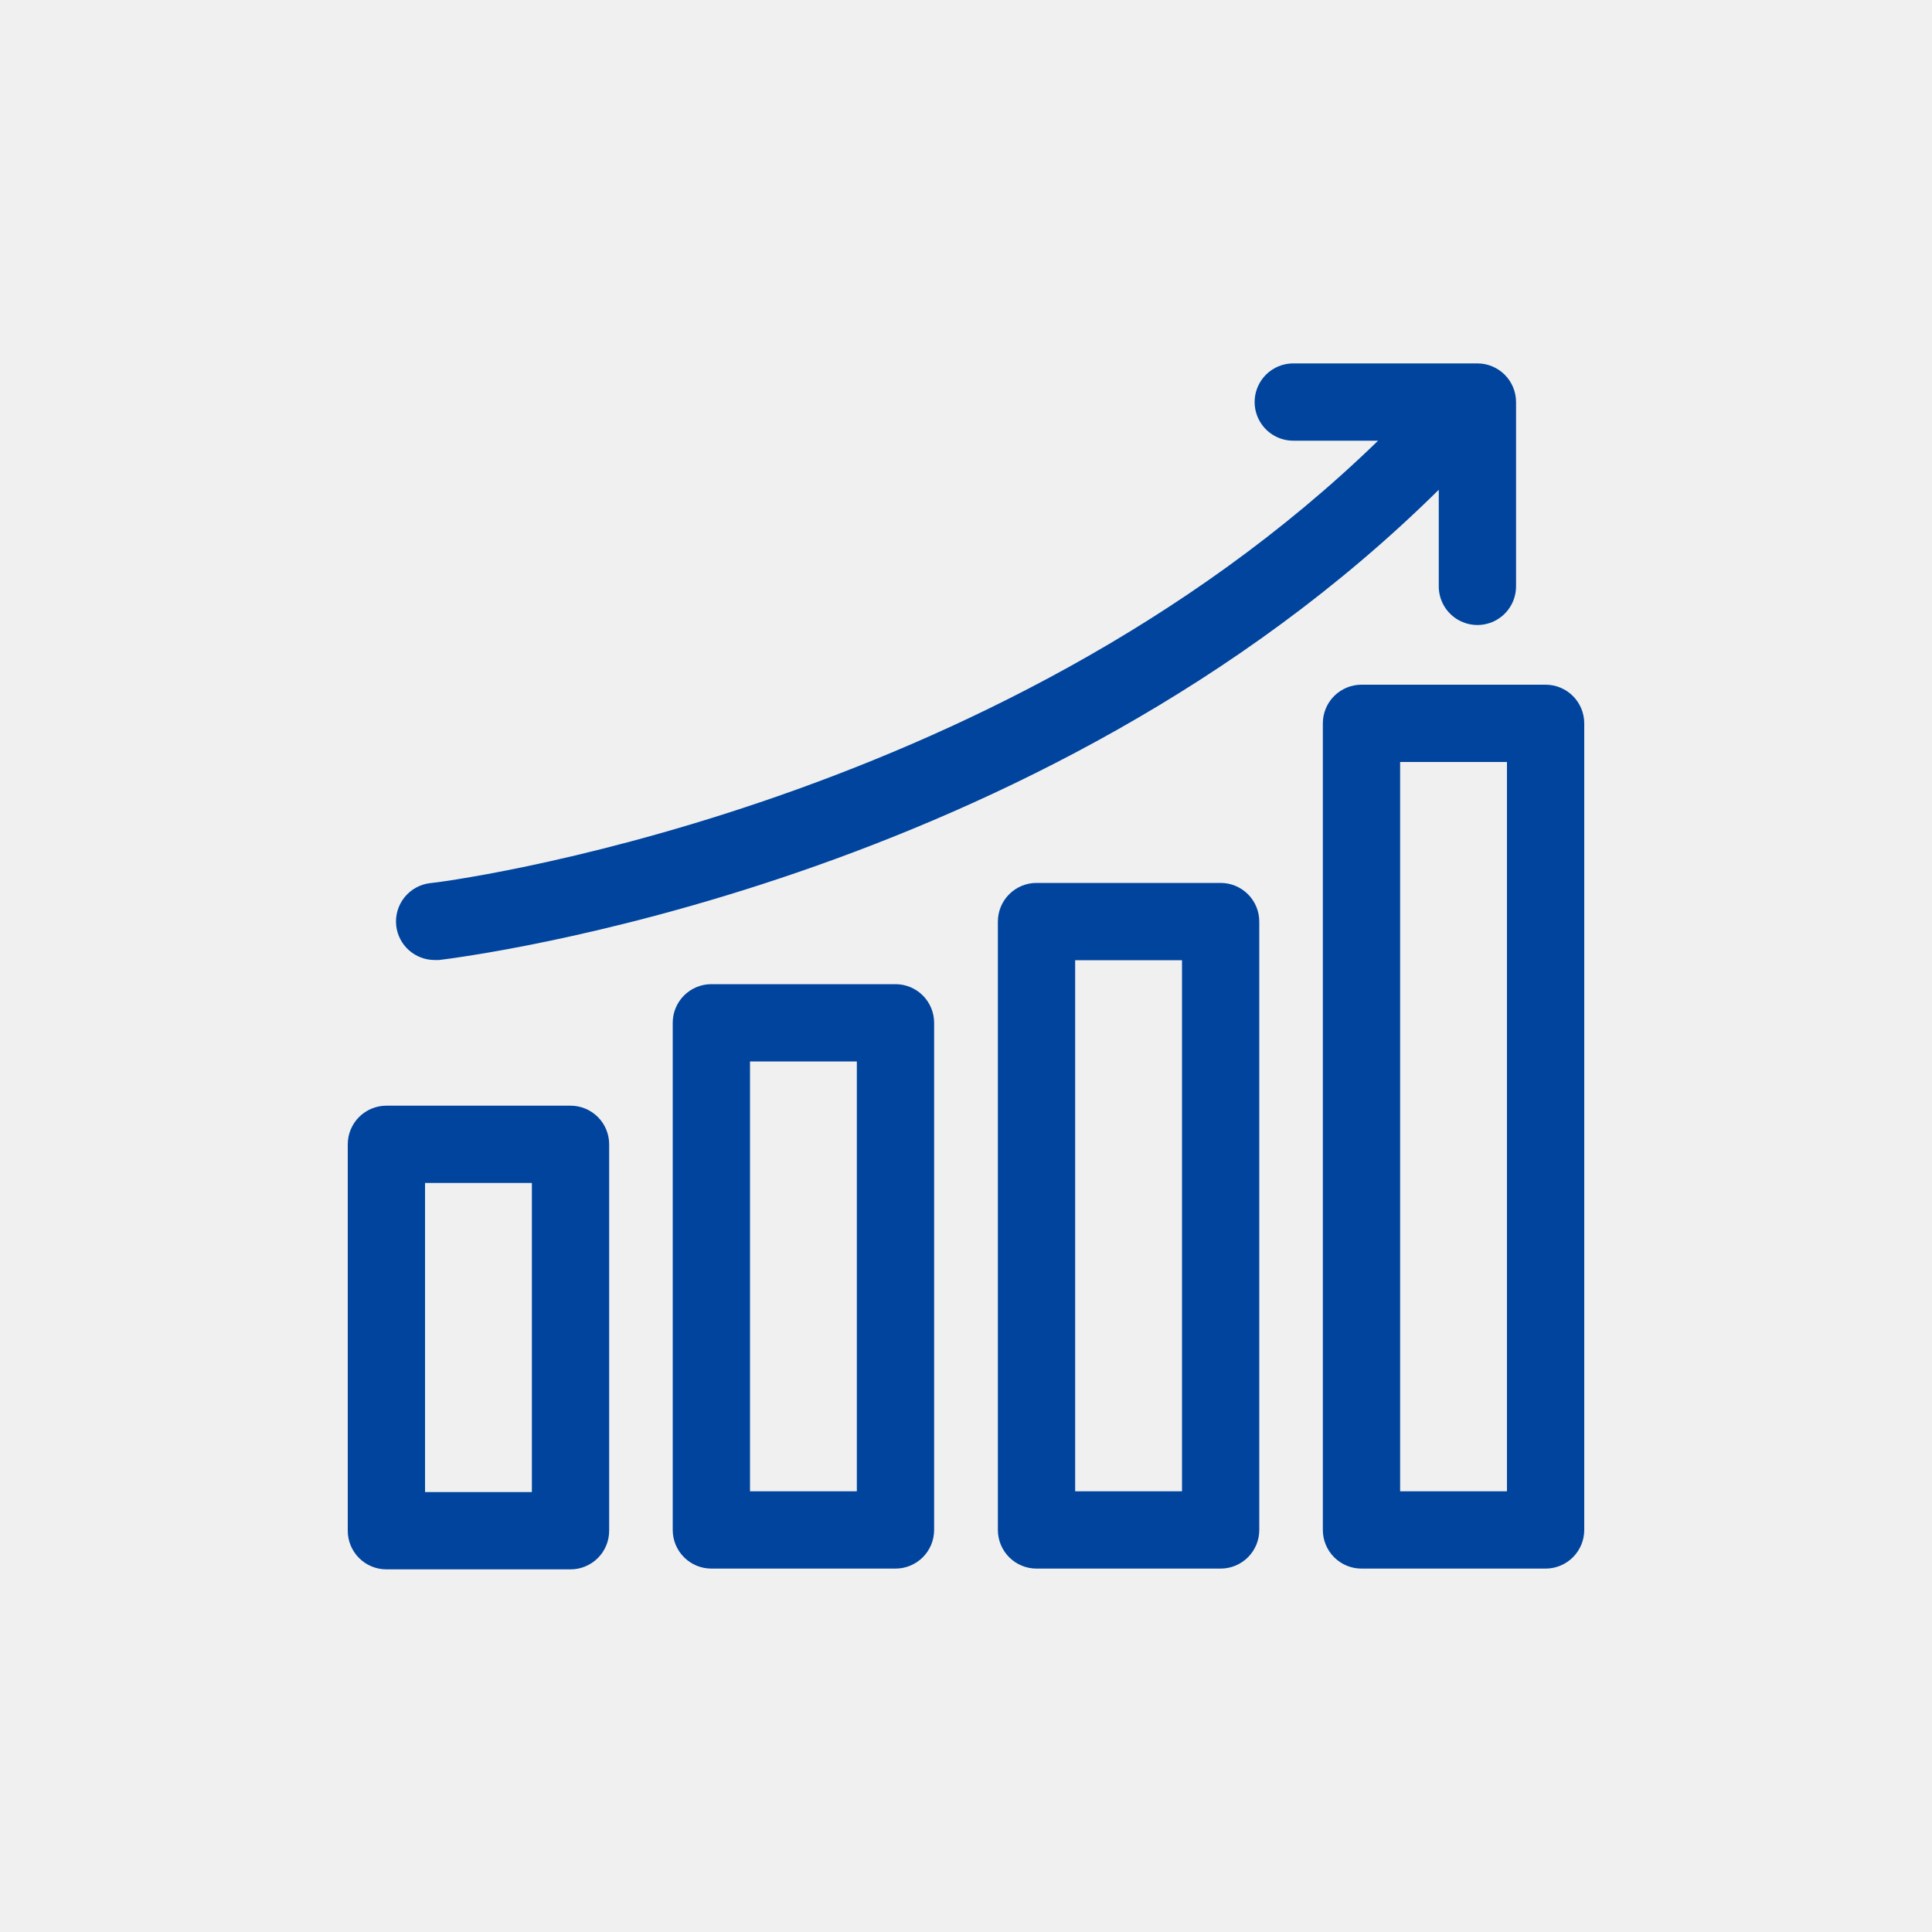
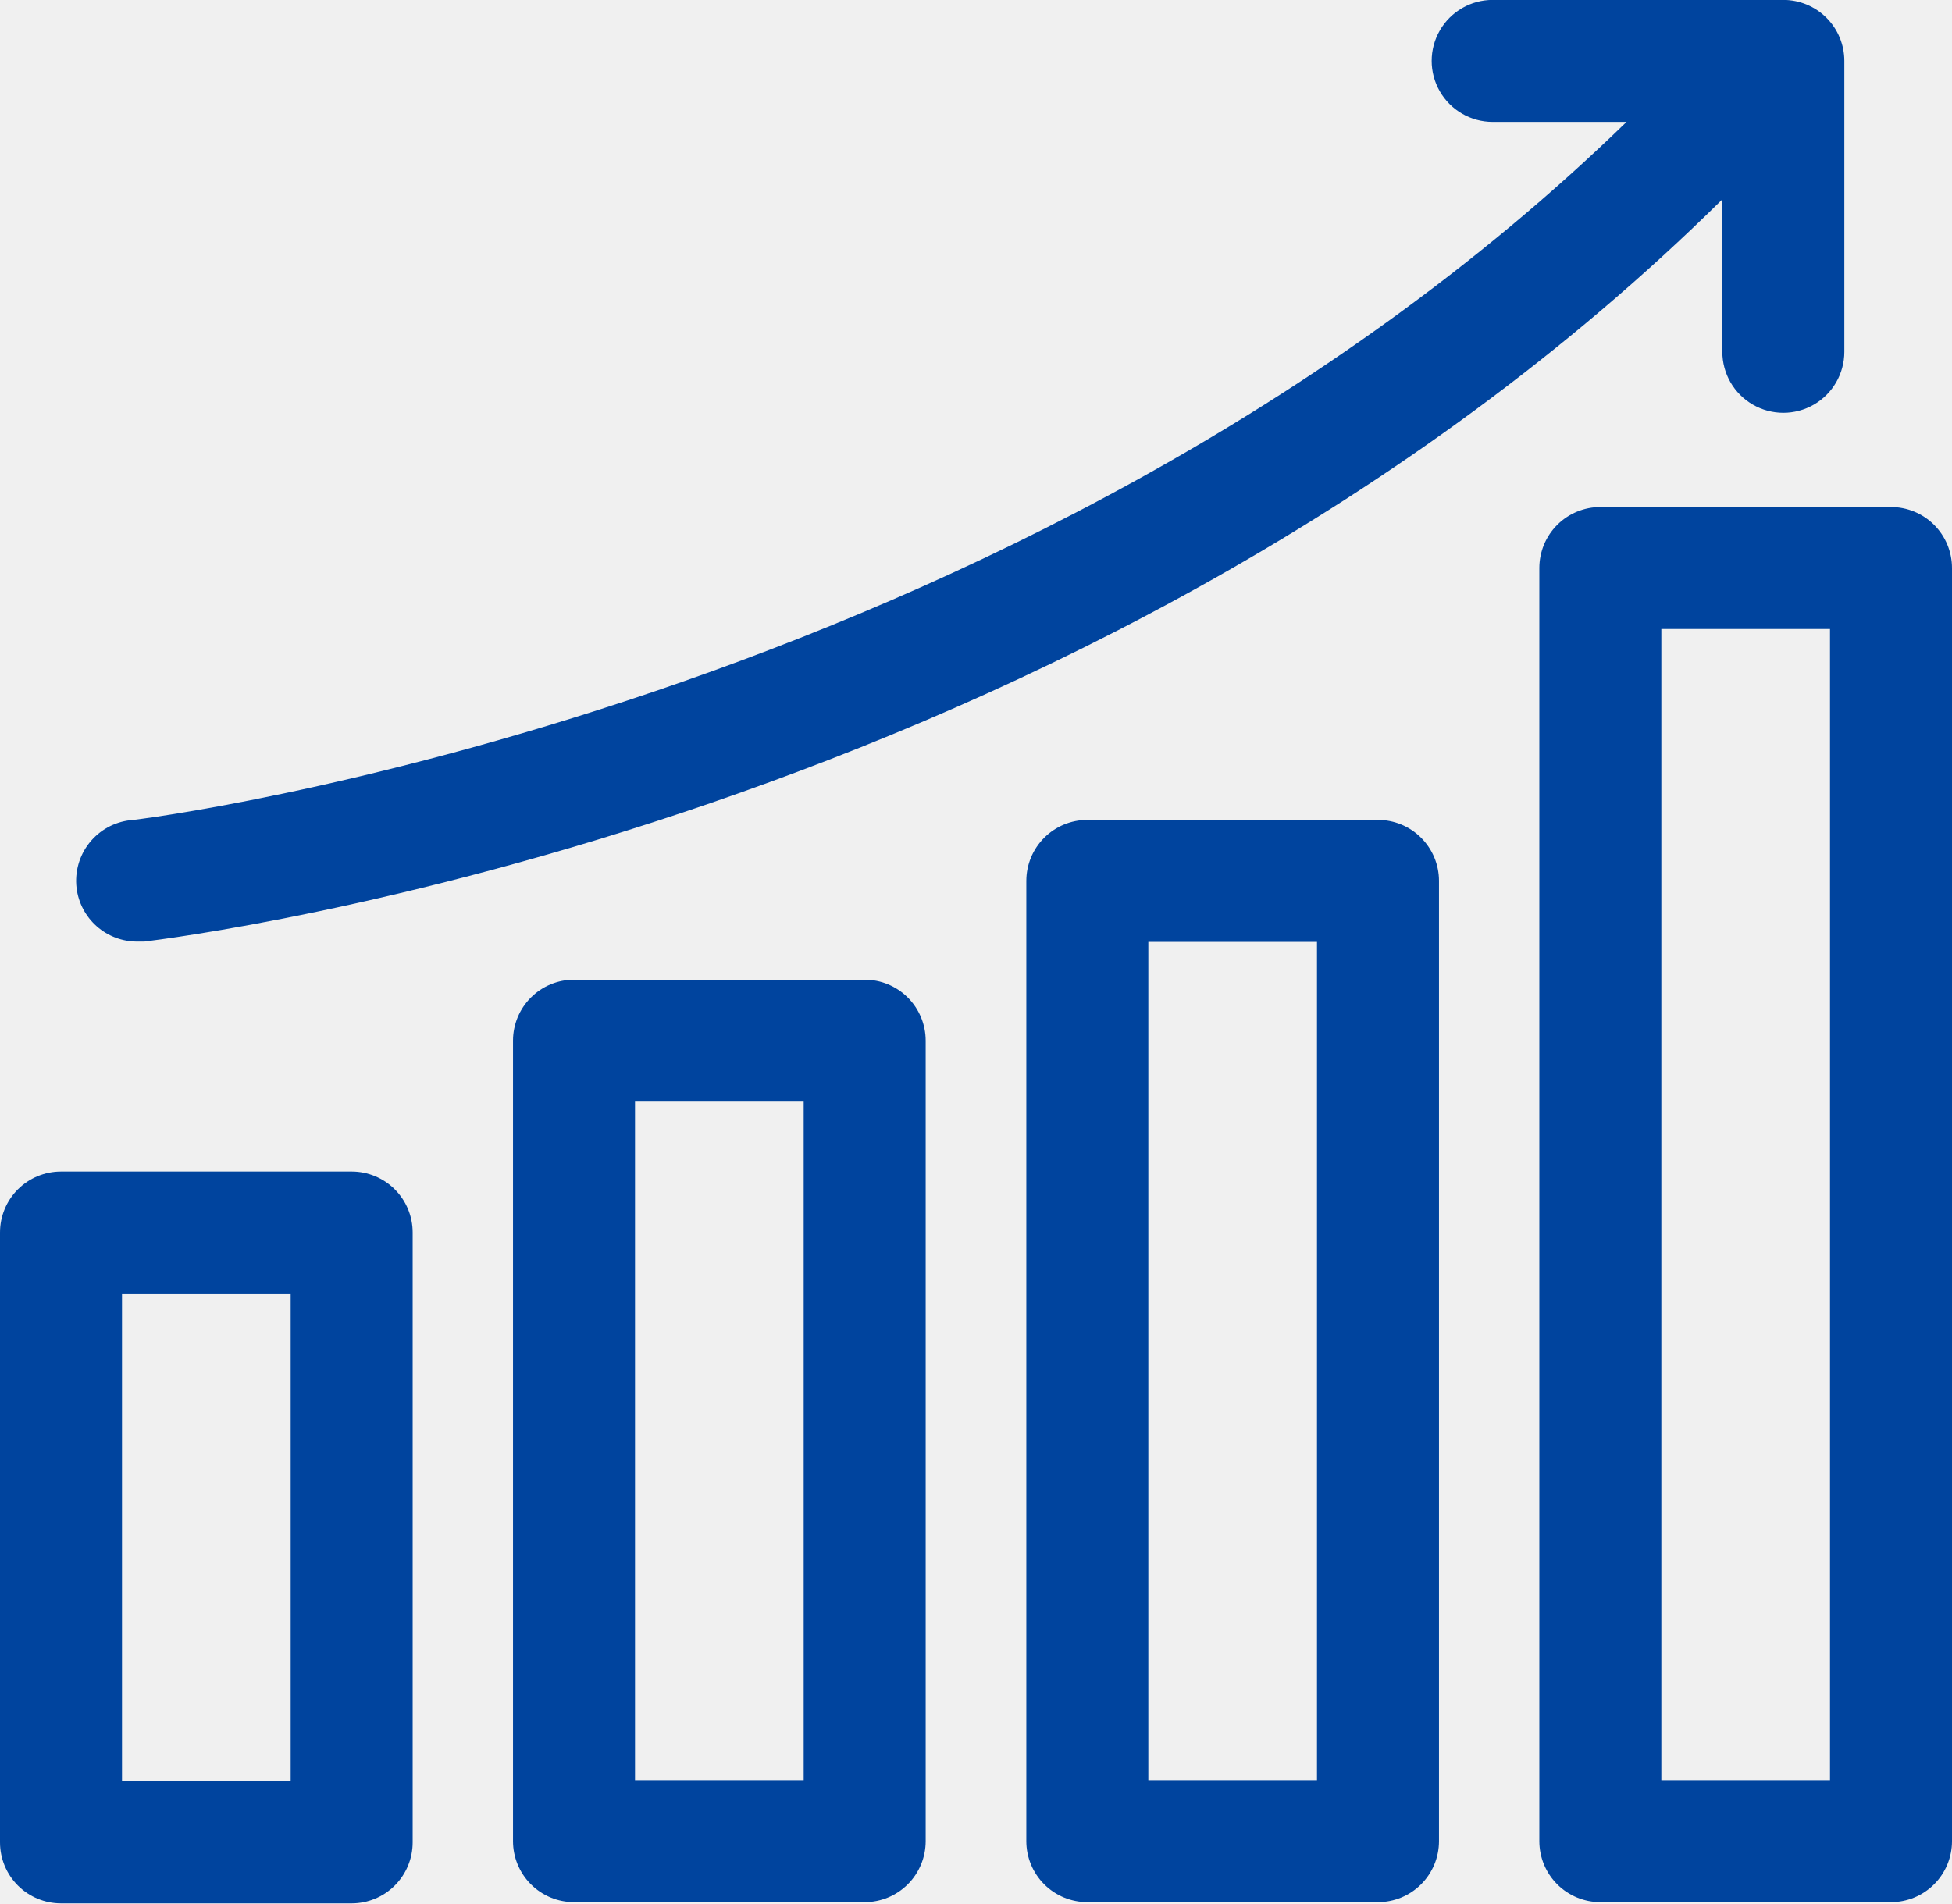
- <svg xmlns="http://www.w3.org/2000/svg" width="1200pt" height="1200pt" version="1.1" viewBox="0 0 1200 1200">
-   <path d="m354.36 686.76h-114.36c-6.363 0-12.469 2.527-16.969 7.027-4.504 4.5-7.031 10.605-7.031 16.973v240c0 6.363 2.527 12.469 7.031 16.969 4.5 4.5 10.605 7.031 16.969 7.031h114.36c6.367 0 12.469-2.531 16.973-7.031 4.5-4.5 7.027-10.605 7.027-16.969v-240c0-6.367-2.527-12.473-7.027-16.973-4.504-4.5-10.605-7.027-16.973-7.027zm-24 240h-66.359v-192h66.359zm225.84-315.48h-114.36c-6.363 0-12.469 2.527-16.969 7.027-4.504 4.5-7.031 10.605-7.031 16.973v315c0 6.363 2.527 12.469 7.031 16.969 4.5 4.5 10.605 7.031 16.969 7.031h114.36c6.367 0 12.469-2.531 16.973-7.031 4.5-4.5 7.027-10.605 7.027-16.969v-315c0-6.367-2.527-12.473-7.027-16.973-4.504-4.5-10.605-7.027-16.973-7.027zm-24 315h-66.359v-267h66.359zm225.96-377.88h-114.36c-6.367 0-12.469 2.531-16.973 7.031-4.5 4.5-7.027 10.605-7.027 16.969v377.88c0 6.363 2.527 12.469 7.027 16.969 4.504 4.5 10.605 7.031 16.973 7.031h114.36c6.363 0 12.469-2.531 16.969-7.031 4.504-4.5 7.031-10.605 7.031-16.969v-377.88c0-6.363-2.527-12.469-7.031-16.969-4.5-4.5-10.605-7.031-16.969-7.031zm-24 377.88-66.359 0.004v-329.88h66.359zm225.84-501h-114.36c-6.367 0-12.469 2.527-16.973 7.027-4.5 4.5-7.027 10.605-7.027 16.973v501c0 6.363 2.527 12.469 7.027 16.969 4.504 4.5 10.605 7.031 16.973 7.031h114.36c6.363 0 12.469-2.531 16.969-7.031 4.504-4.5 7.031-10.605 7.031-16.969v-501c0-6.367-2.527-12.473-7.031-16.973-4.5-4.5-10.605-7.027-16.969-7.027zm-24 501h-66.359v-453h66.359zm-689.88-351.12c-0.742-6.336 1.066-12.707 5.027-17.703 3.965-5 9.754-8.215 16.09-8.938 3.602 0 351.24-43.922 588.72-274.8h-52.676c-8.574 0-16.5-4.574-20.785-12-4.289-7.426-4.289-16.574 0-24 4.285-7.426 12.211-12 20.785-12h114.36c6.363 0 12.469 2.531 16.969 7.031 4.504 4.5 7.031 10.605 7.031 16.969v114.48c0 8.574-4.574 16.5-12 20.785-7.426 4.289-16.574 4.289-24 0-7.426-4.285-12-12.211-12-20.785v-60c-248.88 246-605.64 290.16-620.88 292.08h-2.762c-5.875 0.012-11.551-2.133-15.953-6.023-4.402-3.894-7.223-9.266-7.926-15.098z" fill="#00449e" />
+ <svg xmlns="http://www.w3.org/2000/svg" width="1024" height="999" viewBox="0 0 1024 999" fill="none">
+   <g clip-path="url(#clip0_3_9)">
+     <path d="M184.48 614.68H32C23.516 614.68 15.375 618.05 9.375 624.05C3.369 630.05 -0 638.19 -0 646.68V966.68C-0 975.165 3.369 983.306 9.375 989.306C15.375 995.306 23.515 998.681 32 998.681H184.48C192.97 998.681 201.105 995.306 207.111 989.306C213.111 983.306 216.48 975.166 216.48 966.68V646.68C216.48 638.191 213.111 630.05 207.111 624.05C201.105 618.05 192.971 614.68 184.48 614.68ZM152.48 934.68H64.001V678.68H152.48V934.68ZM453.6 514.04H301.12C292.636 514.04 284.495 517.41 278.495 523.41C272.489 529.41 269.12 537.55 269.12 546.04V966.04C269.12 974.525 272.489 982.666 278.495 988.666C284.495 994.666 292.635 998.041 301.12 998.041H453.6C462.09 998.041 470.225 994.666 476.231 988.666C482.231 982.666 485.6 974.526 485.6 966.04V546.04C485.6 537.551 482.231 529.41 476.231 523.41C470.225 517.41 462.091 514.04 453.6 514.04ZM421.6 934.04H333.121V578.04H421.6V934.04ZM722.88 430.2H570.4C561.91 430.2 553.775 433.575 547.769 439.575C541.769 445.575 538.4 453.715 538.4 462.2V966.04C538.4 974.525 541.769 982.666 547.769 988.666C553.775 994.666 561.909 998.04 570.4 998.04H722.88C731.364 998.04 739.505 994.666 745.505 988.666C751.511 982.666 754.88 974.526 754.88 966.04V462.2C754.88 453.716 751.511 445.575 745.505 439.575C739.505 433.575 731.365 430.2 722.88 430.2ZM690.88 934.04L602.401 934.045V494.205H690.88V934.04ZM992 266.04H839.52C831.03 266.04 822.895 269.41 816.889 275.41C810.889 281.41 807.52 289.55 807.52 298.04V966.04C807.52 974.525 810.889 982.666 816.889 988.666C822.895 994.666 831.029 998.041 839.52 998.041H992C1000.48 998.041 1008.63 994.666 1014.63 988.666C1020.63 982.666 1024 974.526 1024 966.04V298.04C1024 289.551 1020.63 281.41 1014.63 275.41C1008.63 269.41 1000.49 266.04 992 266.04ZM960 934.04H871.521V330.04H960V934.04ZM40.16 465.88C39.17 457.432 41.582 448.937 46.863 442.276C52.149 435.609 59.868 431.323 68.316 430.359C73.118 430.359 536.636 371.797 853.276 63.959H783.042C771.609 63.959 761.042 57.86 755.328 47.959C749.61 38.058 749.61 25.861 755.328 15.959C761.042 6.058 771.61 -0.041 783.042 -0.041H935.522C944.006 -0.041 952.147 3.334 958.147 9.334C964.152 15.334 967.522 23.474 967.522 31.959V184.6C967.522 196.032 961.423 206.6 951.522 212.313C941.621 218.032 929.423 218.032 919.522 212.313C909.621 206.599 903.522 196.032 903.522 184.6V104.6C571.682 432.6 96.002 491.48 75.682 494.04H72C64.166 494.055 56.598 491.196 50.729 486.008C44.859 480.816 41.099 473.654 40.161 465.878L40.16 465.88Z" fill="#00449E" />
+   </g>
+   <defs>
+     <clipPath id="clip0_3_9">
+       <rect width="1024" height="999" fill="white" />
+     </clipPath>
+   </defs>
</svg>
